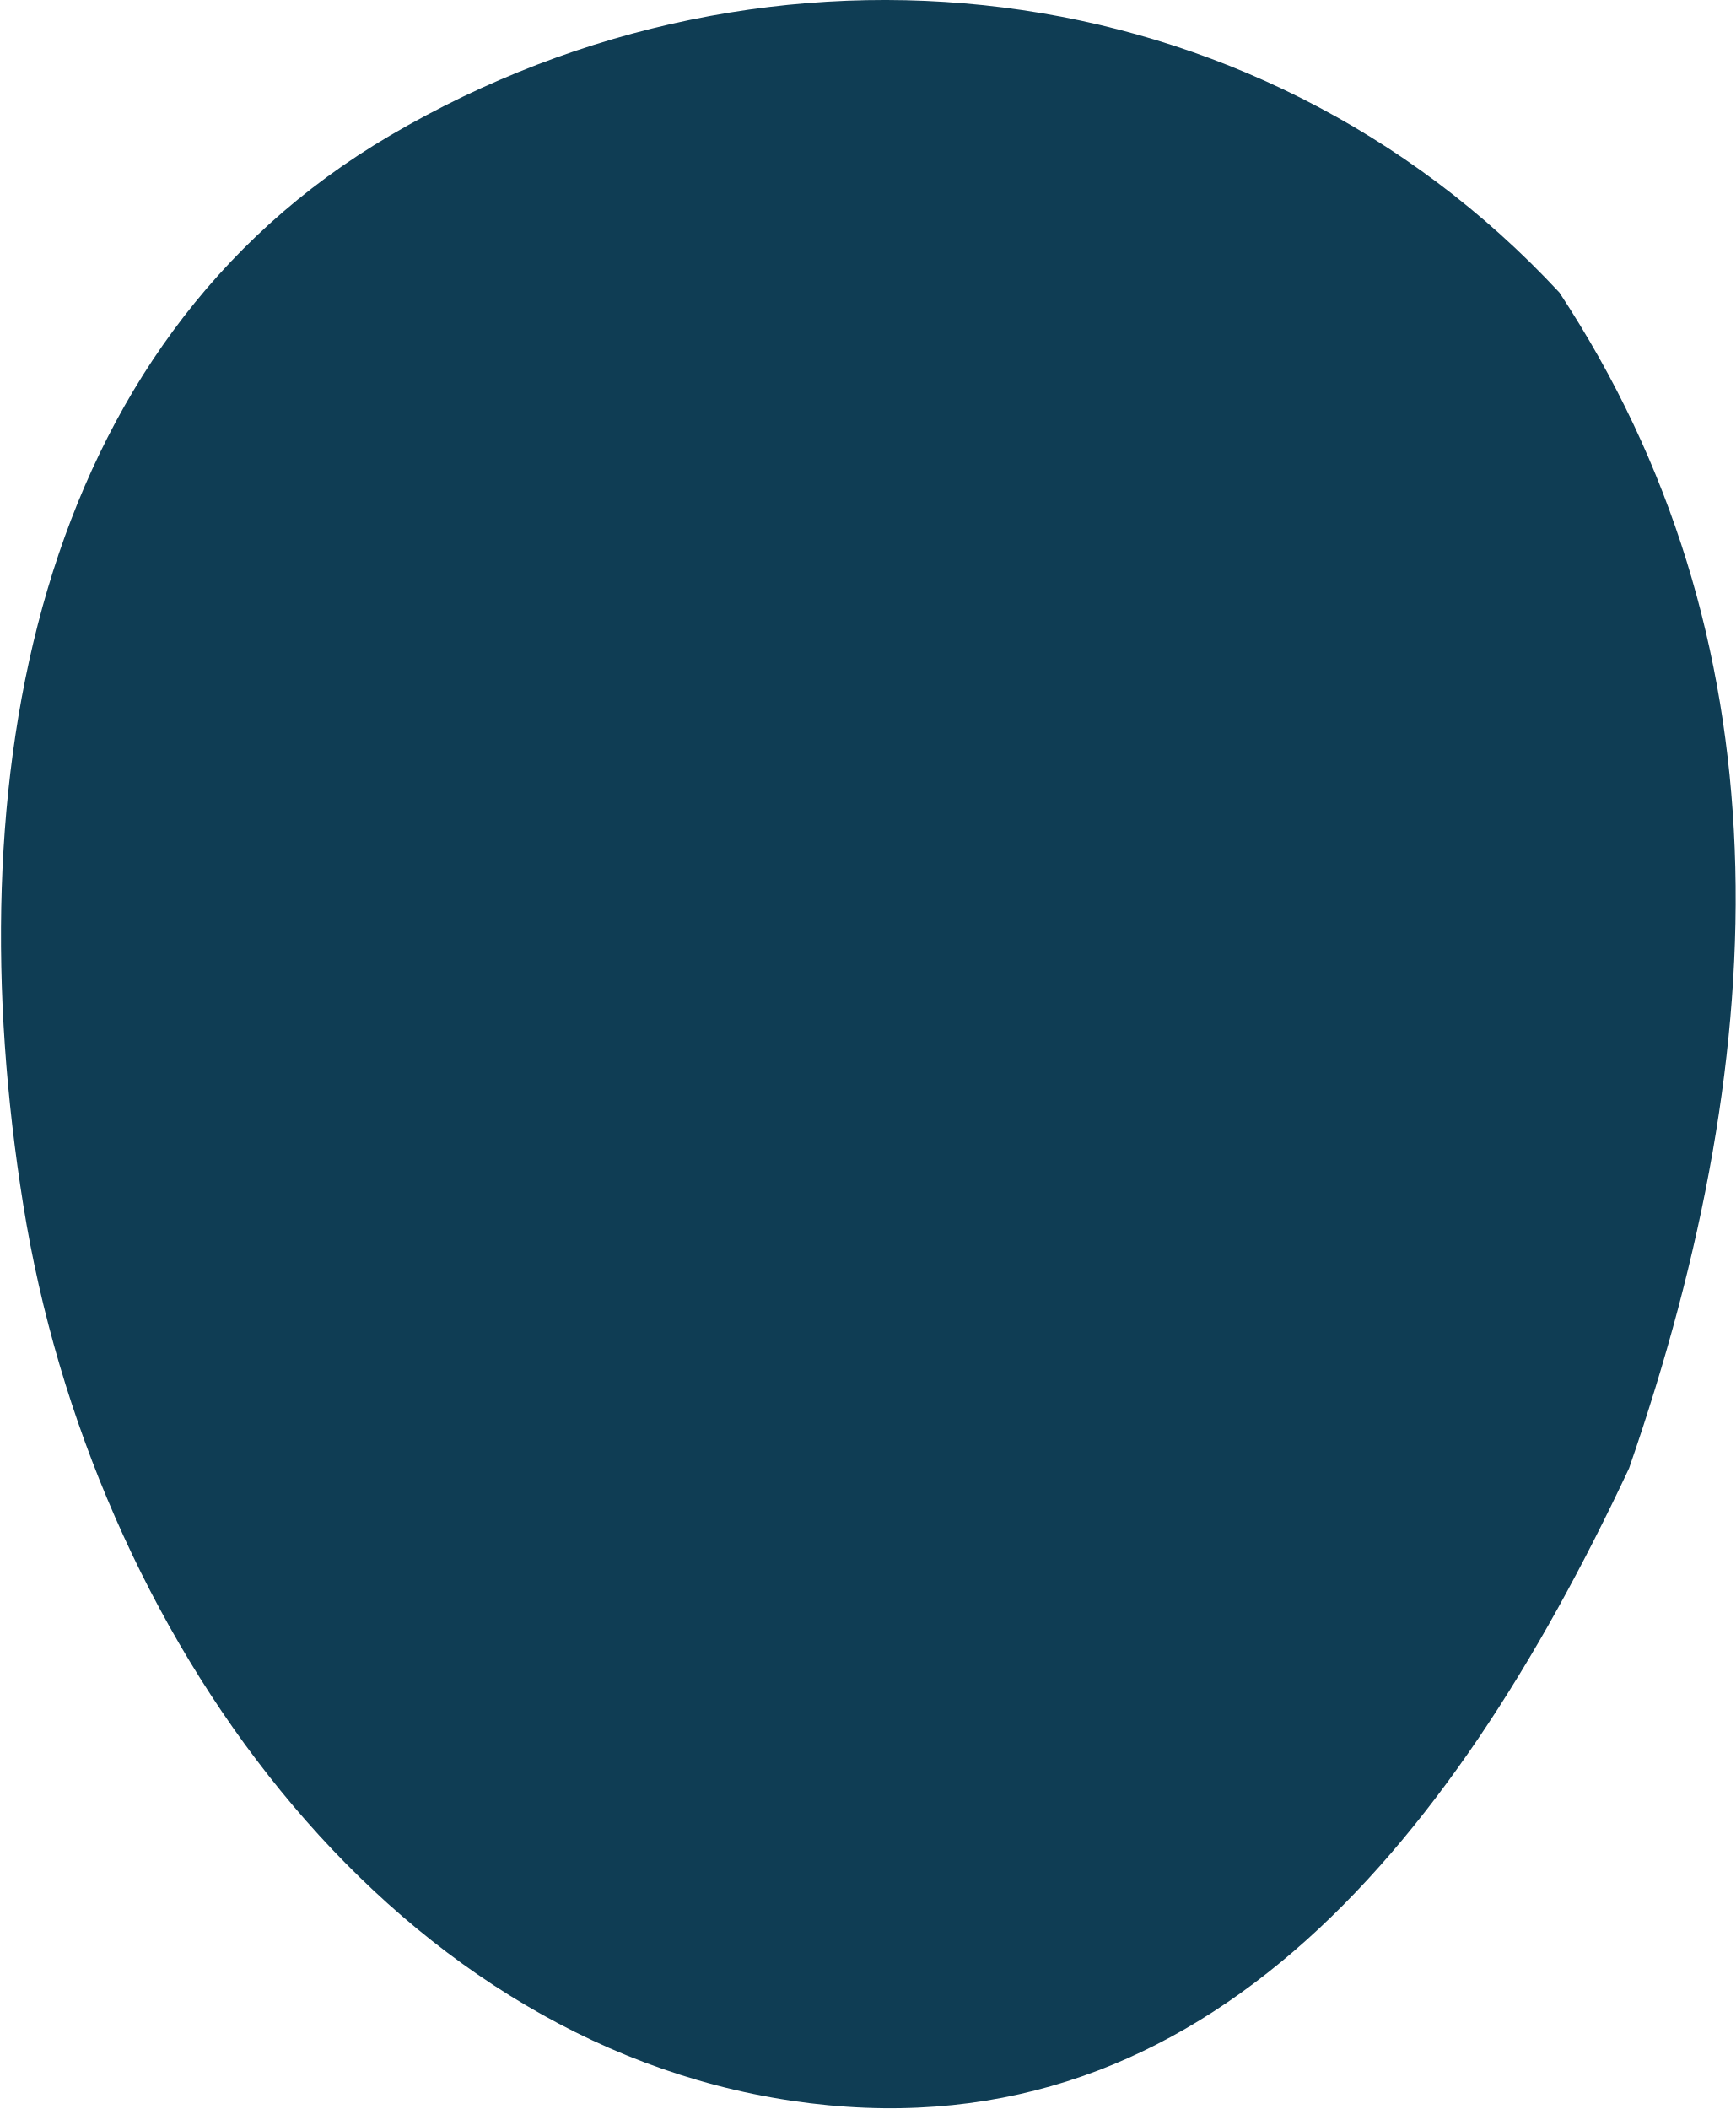
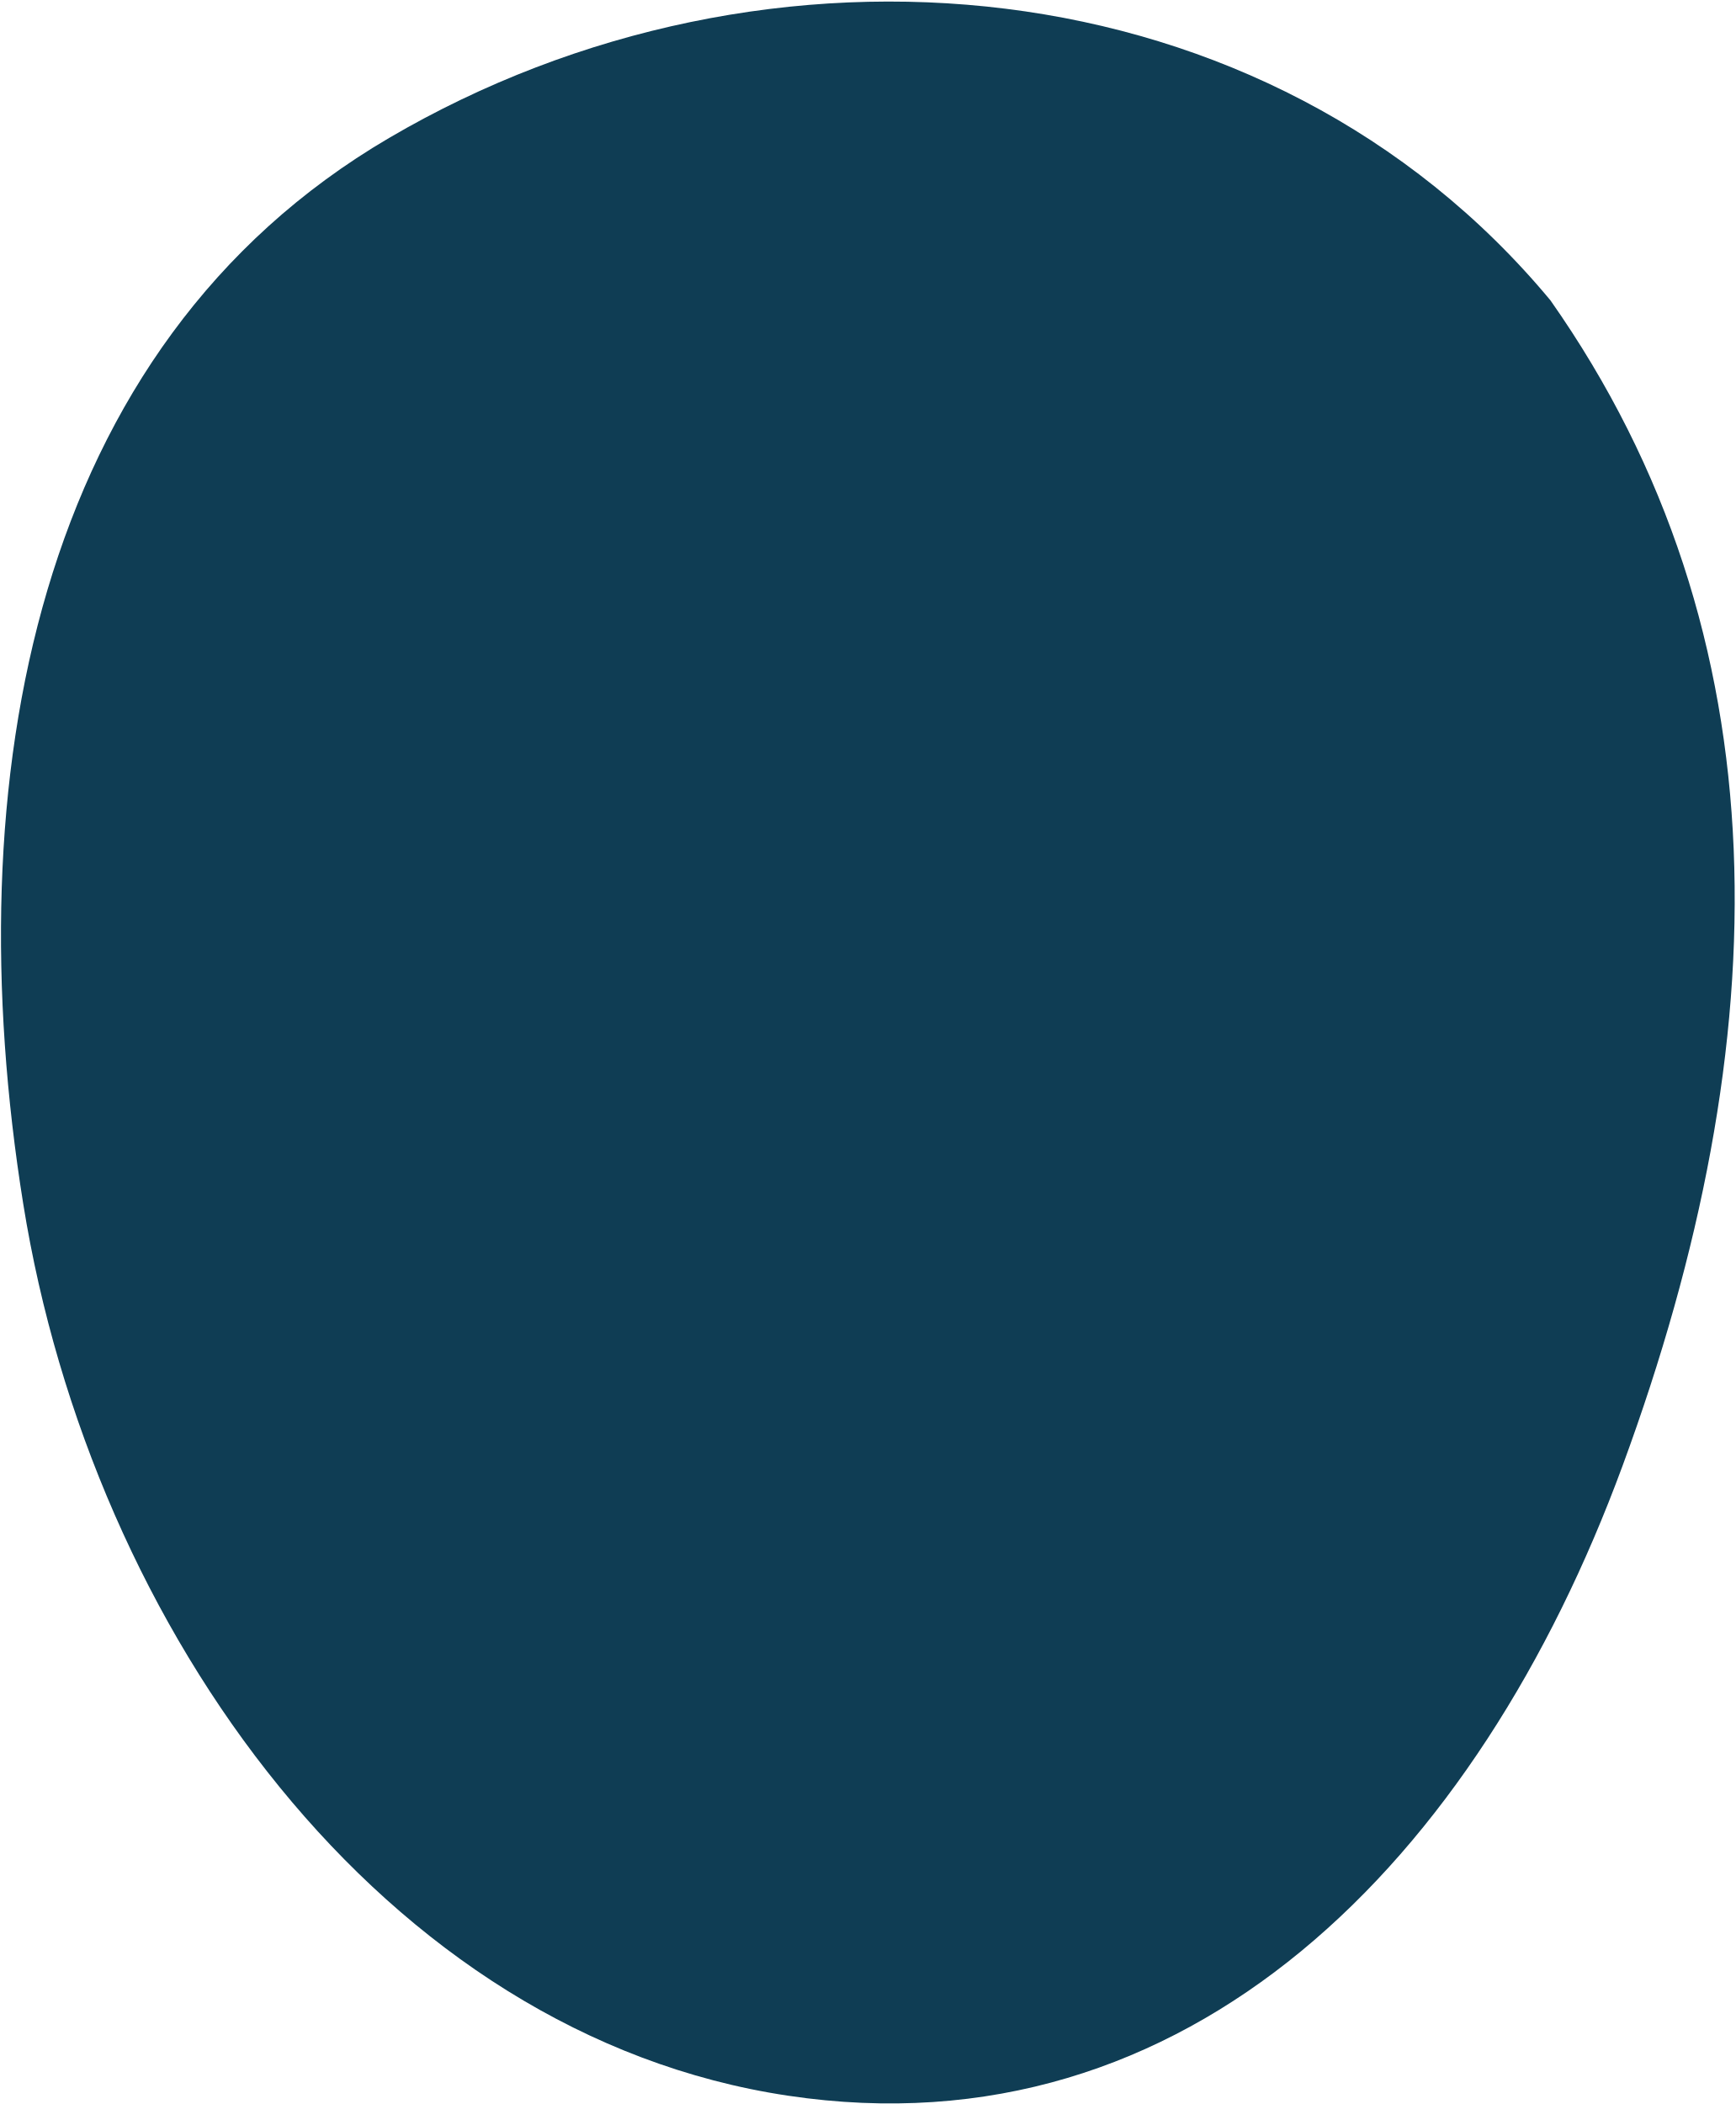
- <svg xmlns="http://www.w3.org/2000/svg" width="1042" height="1266" viewBox="0 0 1042 1266" fill="none">
-   <path d="M936.14 175.586C1072 382 1067 624.5 978.001 881.315C869.507 1112.72 716.695 1297.14 475 1261C231.049 1224.52 55.251 980.559 14 723.5C-26.98 468.129 20.329 206.733 234.419 81.194C462.439 -52.513 753.347 -21.105 936.14 175.586Z" fill="#0F3D54" />
+ <svg xmlns="http://www.w3.org/2000/svg" width="1046" height="1268" viewBox="0 0 1046 1268" fill="none">
+   <path d="M934.5 181C1076.5 383 1072.54 626.5 978.001 883.315C890.5 1121 716.695 1299.14 475 1263C231.049 1226.52 55.251 982.559 14 725.5C-26.98 470.129 20.329 208.733 234.419 83.194C462.439 -50.513 764.5 -23.5 934.5 181Z" fill="#0F3D54" />
</svg>
